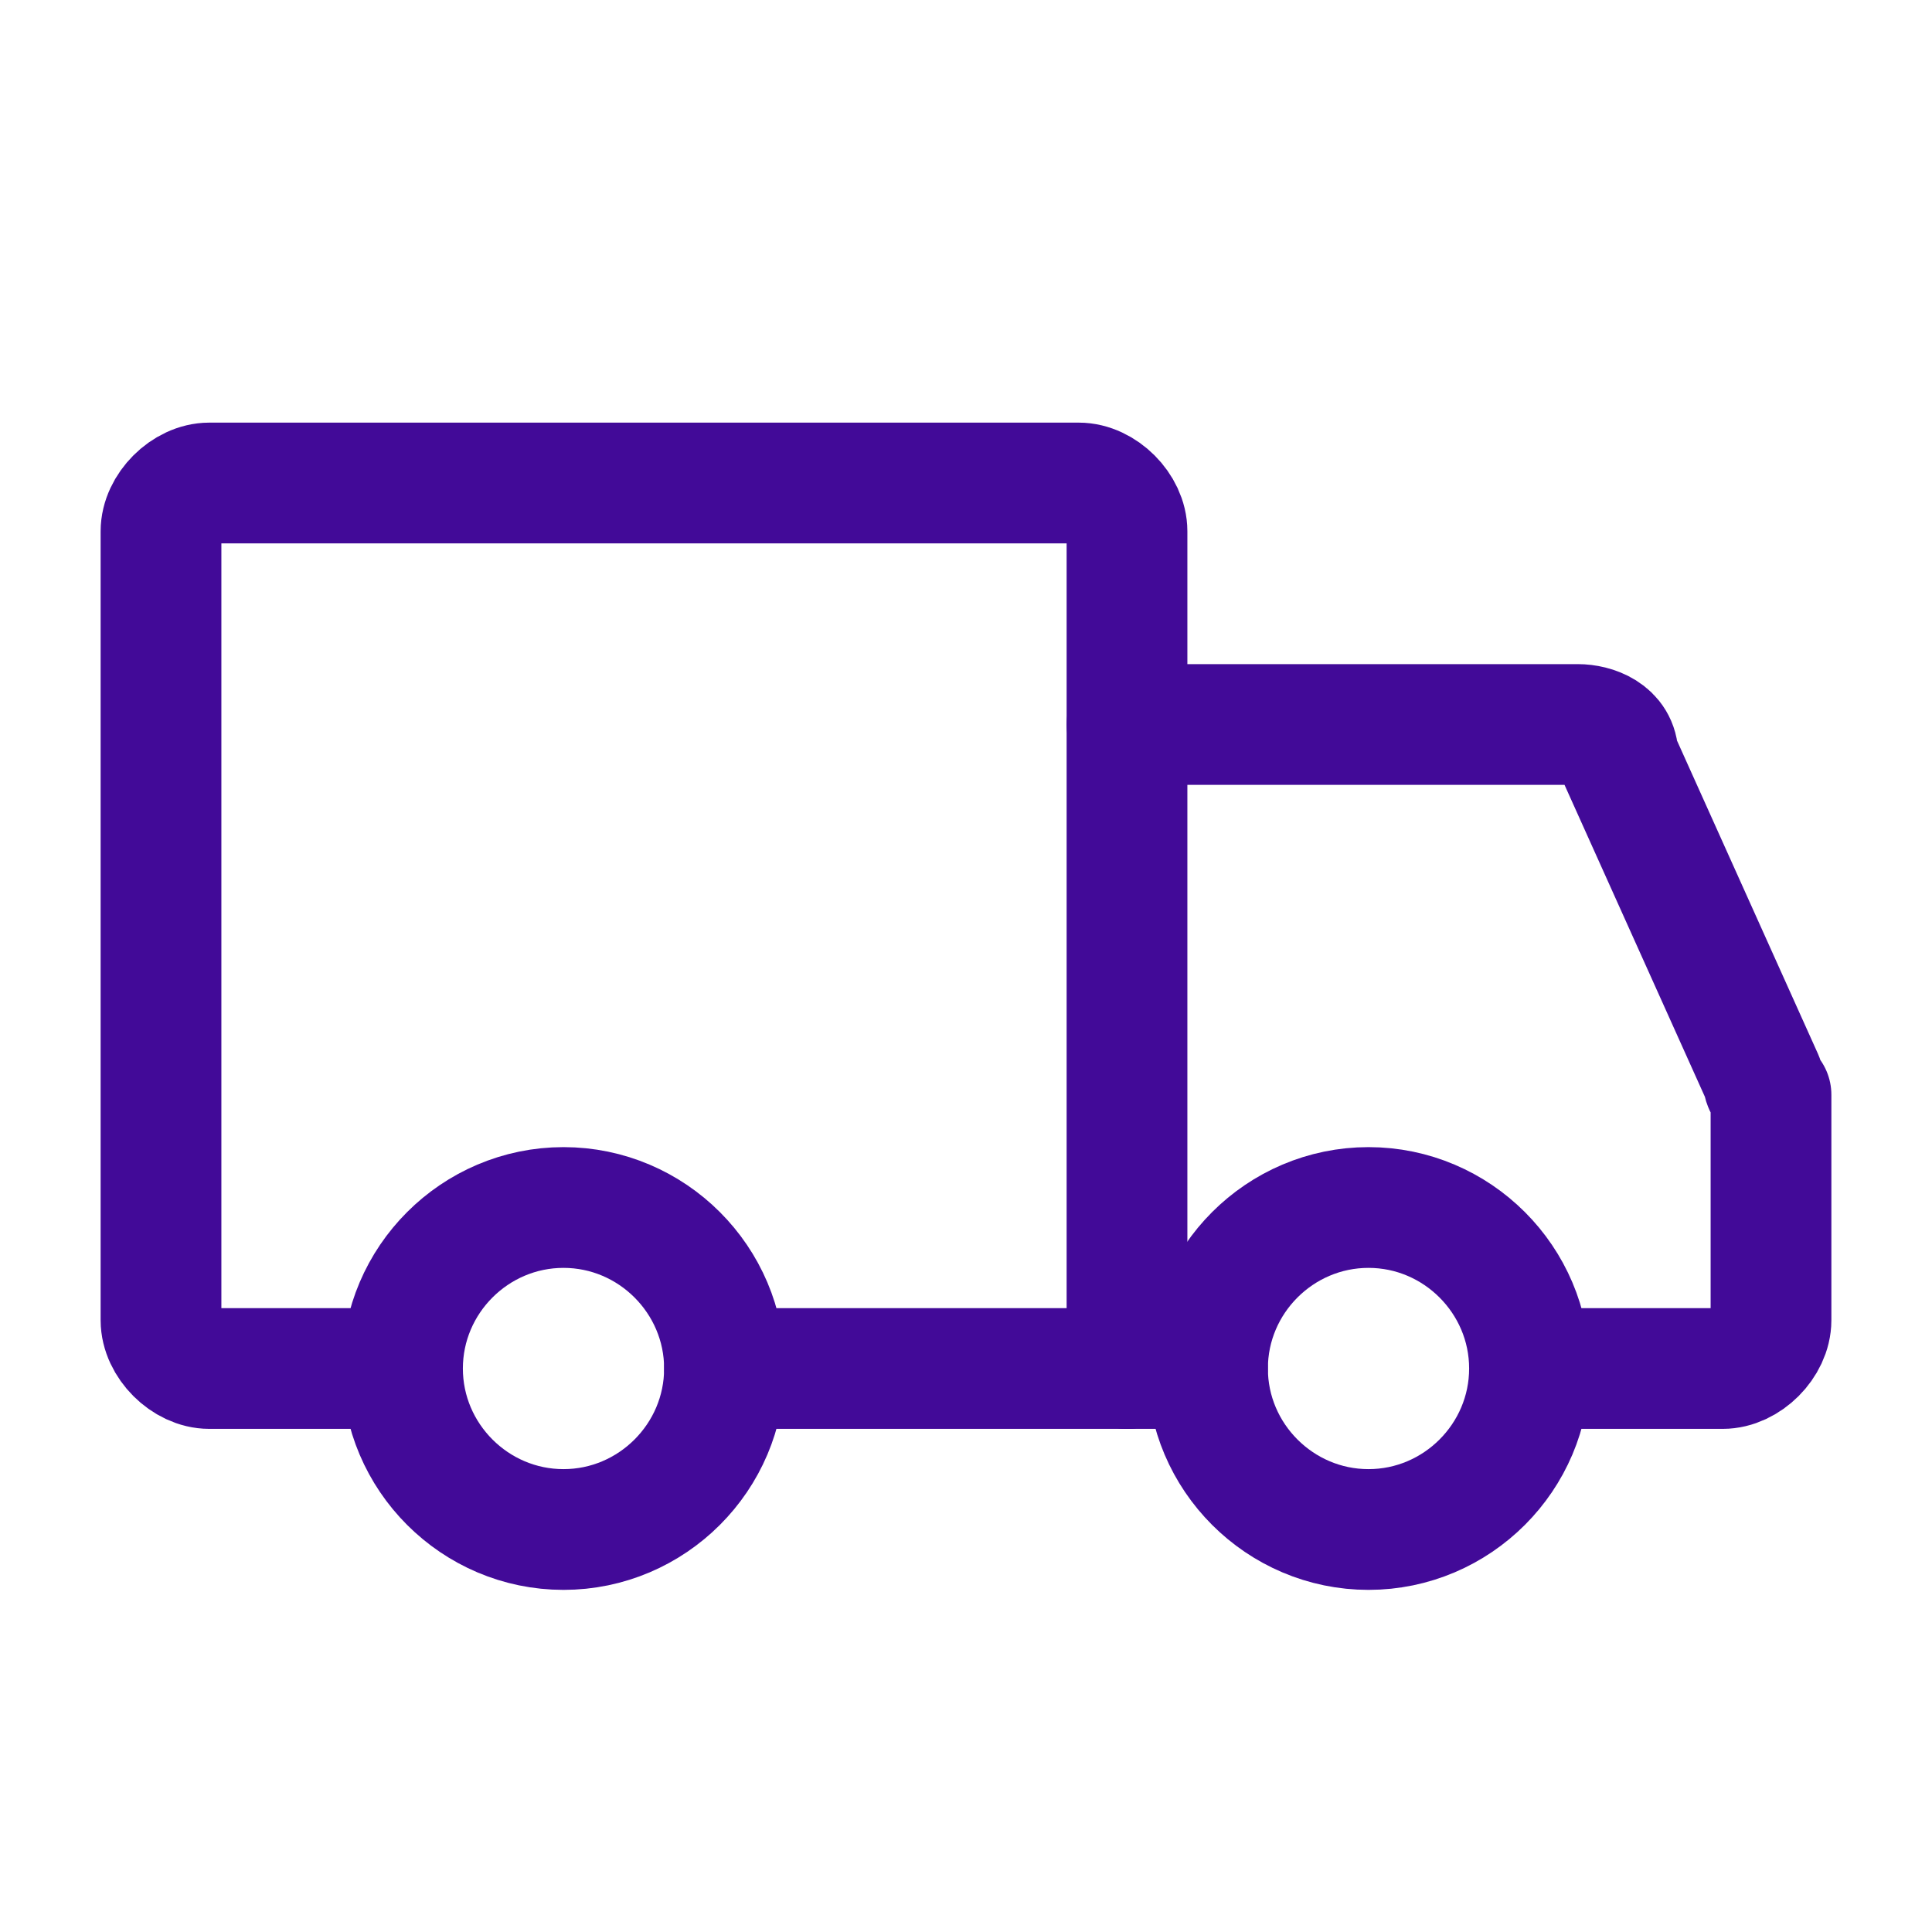
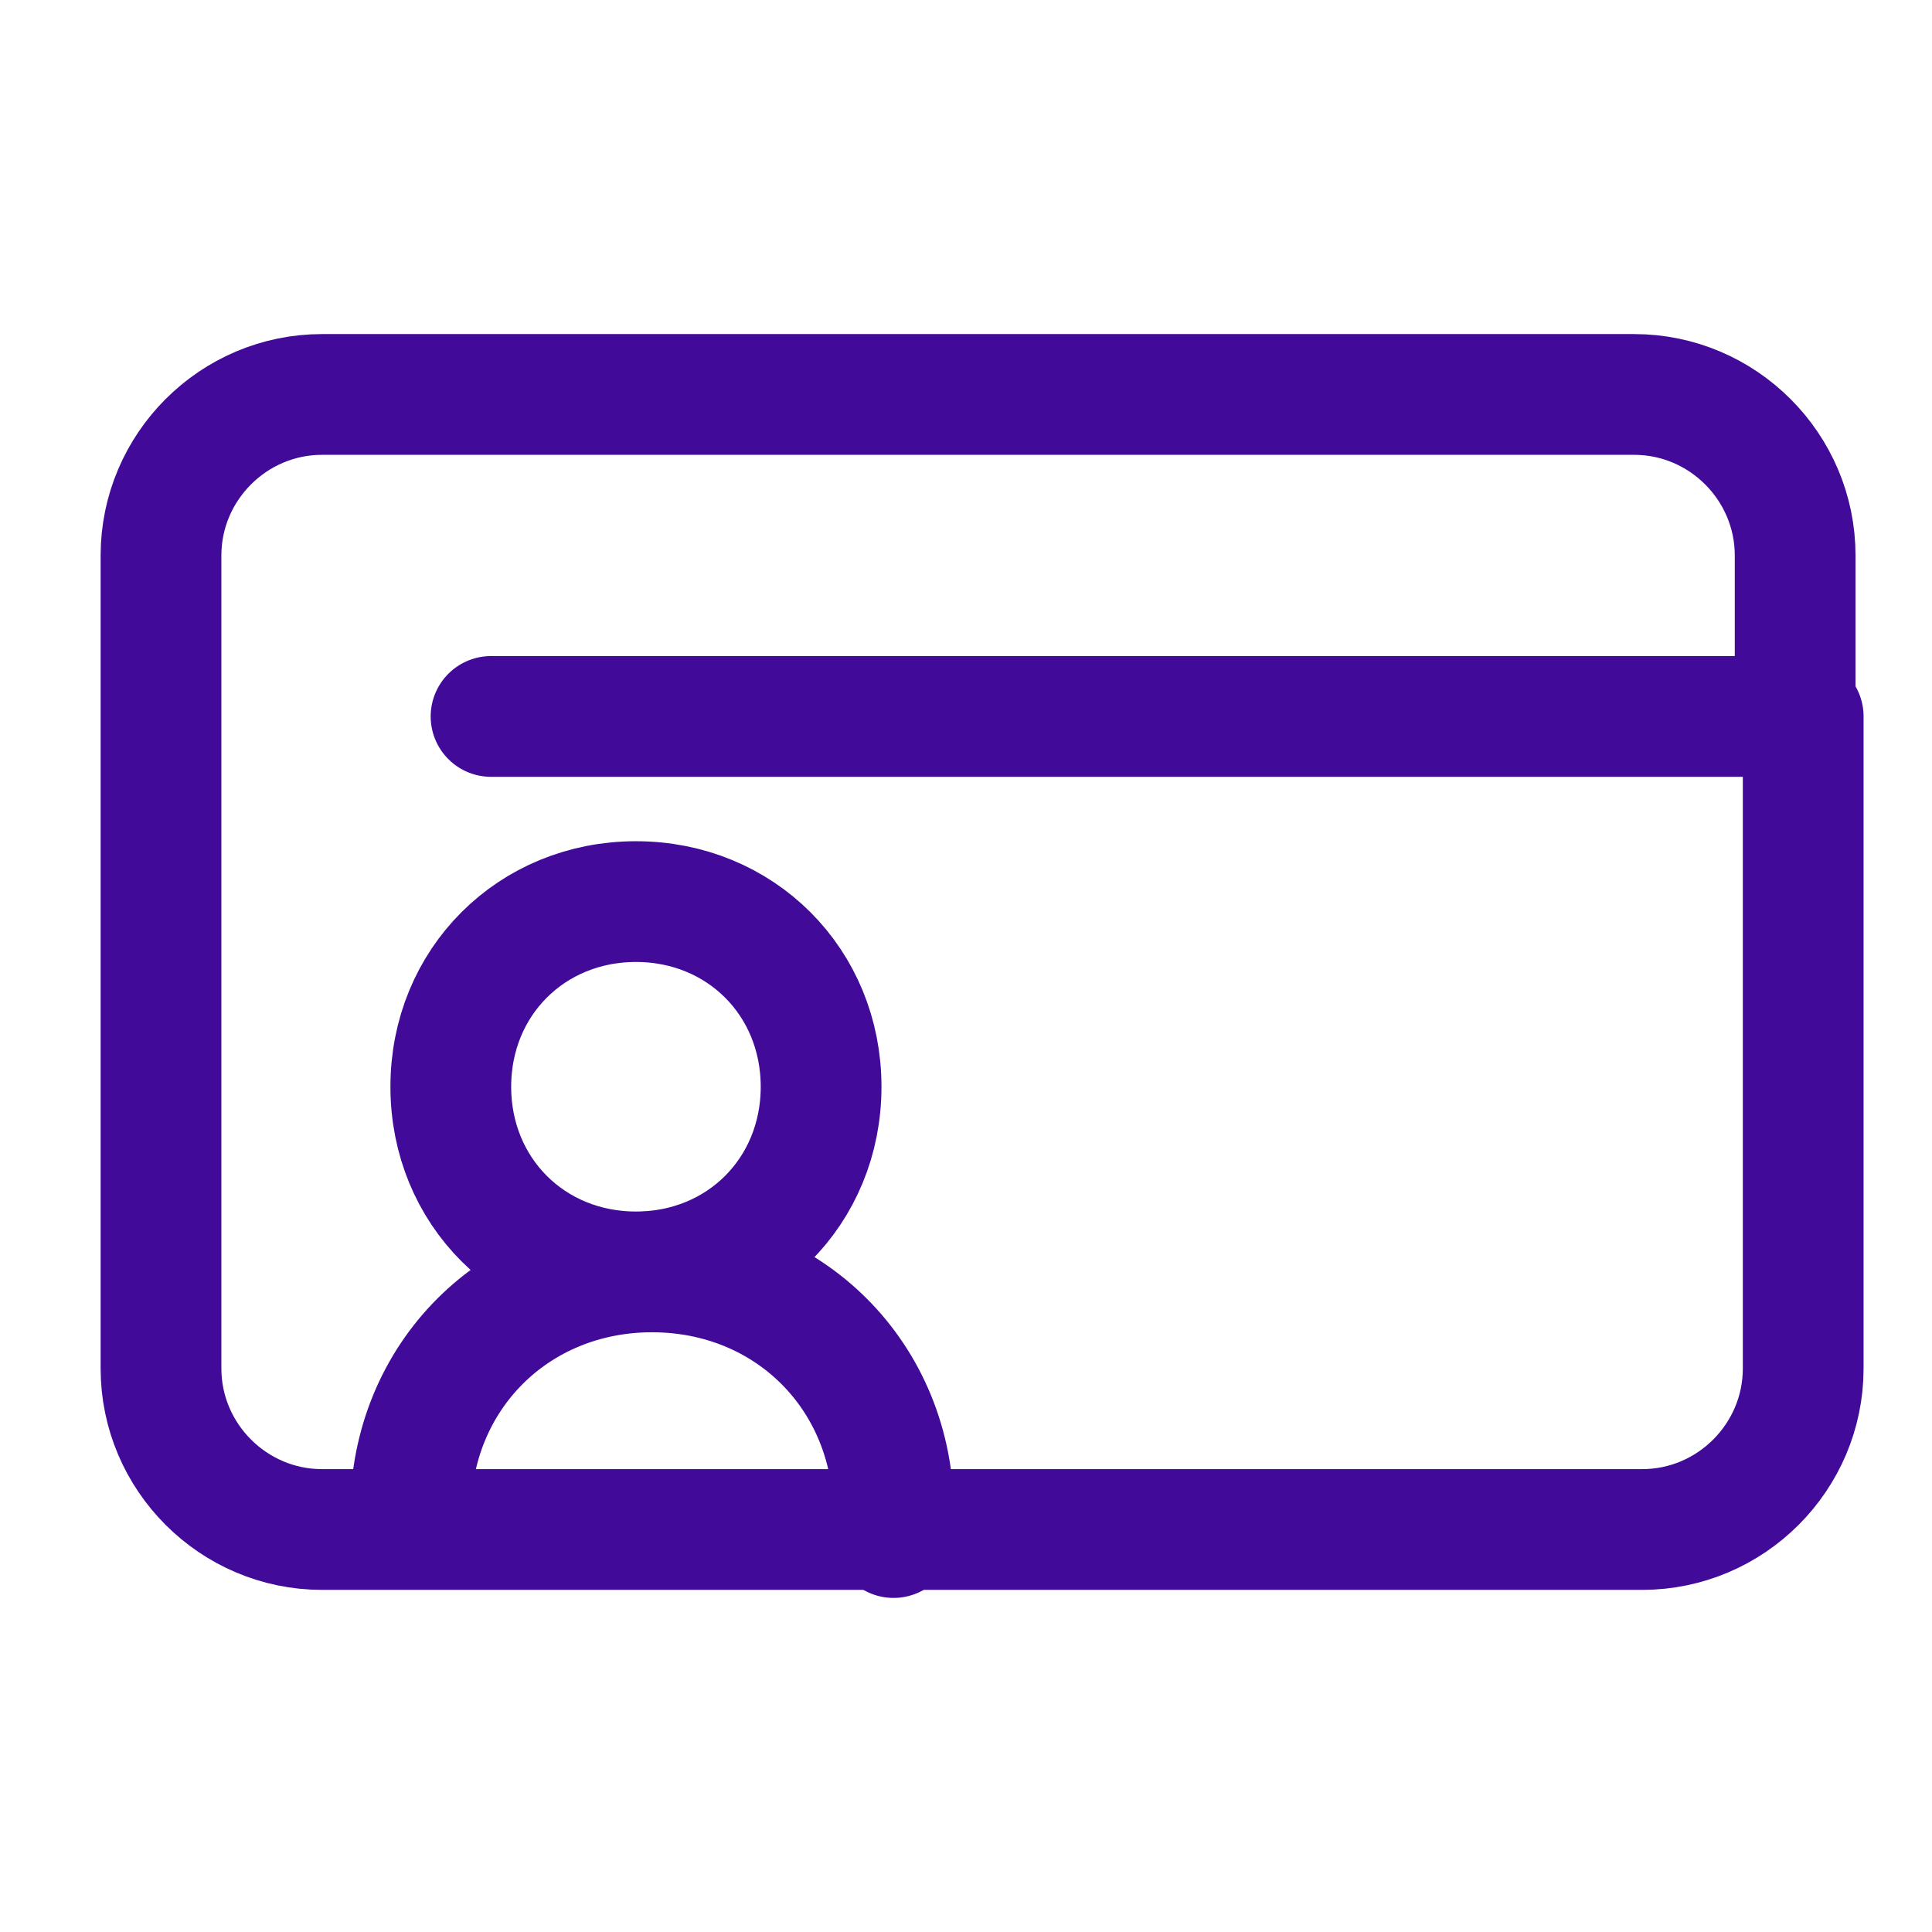
<svg xmlns="http://www.w3.org/2000/svg" version="1.1" id="Layer_1" x="0px" y="0px" viewBox="0 0 24 24" style="enable-background:new 0 0 24 24;" xml:space="preserve">
  <style type="text/css">
- 	.st0{fill:none;}
- 	.st1{fill:none;stroke:#420A98;stroke-width:1.5;stroke-linecap:round;stroke-linejoin:round;}
+ 	.st0{fill:none;stroke:#420A98;stroke-width:1.5;stroke-linecap:round;stroke-linejoin:round;}
+ 	.st1{fill:none;stroke:#420A98;stroke-width:1.5;stroke-linecap:round;stroke-miterlimit:6.667;}
</style>
-   <rect class="st0" width="24" height="24" />
-   <path class="st1" d="M7,19c1.1,0,2-0.9,2-2s-0.9-2-2-2s-2,0.9-2,2S5.9,19,7,19z" />
-   <path class="st1" d="M17,19c1.1,0,2-0.9,2-2s-0.9-2-2-2s-2,0.9-2,2S15.9,19,17,19z" />
-   <path class="st1" d="M14,17V6.6C14,6.3,13.7,6,13.4,6H2.6C2.3,6,2,6.3,2,6.6v9.8C2,16.7,2.3,17,2.6,17h2.1" />
-   <path class="st1" d="M14,17H9" />
-   <path class="st1" d="M14,9h5.6c0.2,0,0.5,0.1,0.5,0.4l1.8,4c0,0.1,0.1,0.2,0.1,0.2v2.8c0,0.3-0.3,0.6-0.6,0.6h-1.9" />
-   <path class="st1" d="M14,17h1" />
+   <g>
+     <path class="st0" d="M22.4,8.9v8.1c0,1.1-0.9,2-2,2H4c-1.1,0-2-0.9-2-2V6.9c0-1.1,0.9-2,2-2h16.3c1.1,0,2,0.9,2,2V8.9z M22.4,8.9   H6.1" />
+     <path class="st0" d="M7.9,15.8c1.3,0,2.3-1,2.3-2.3s-1-2.3-2.3-2.3c-1.3,0-2.3,1-2.3,2.3S6.6,15.8,7.9,15.8z" />
+     <path class="st1" d="M5.1,18.8c0-1.7,1.3-3,3-3s3,1.3,3,3v0.3" />
+   </g>
</svg>
